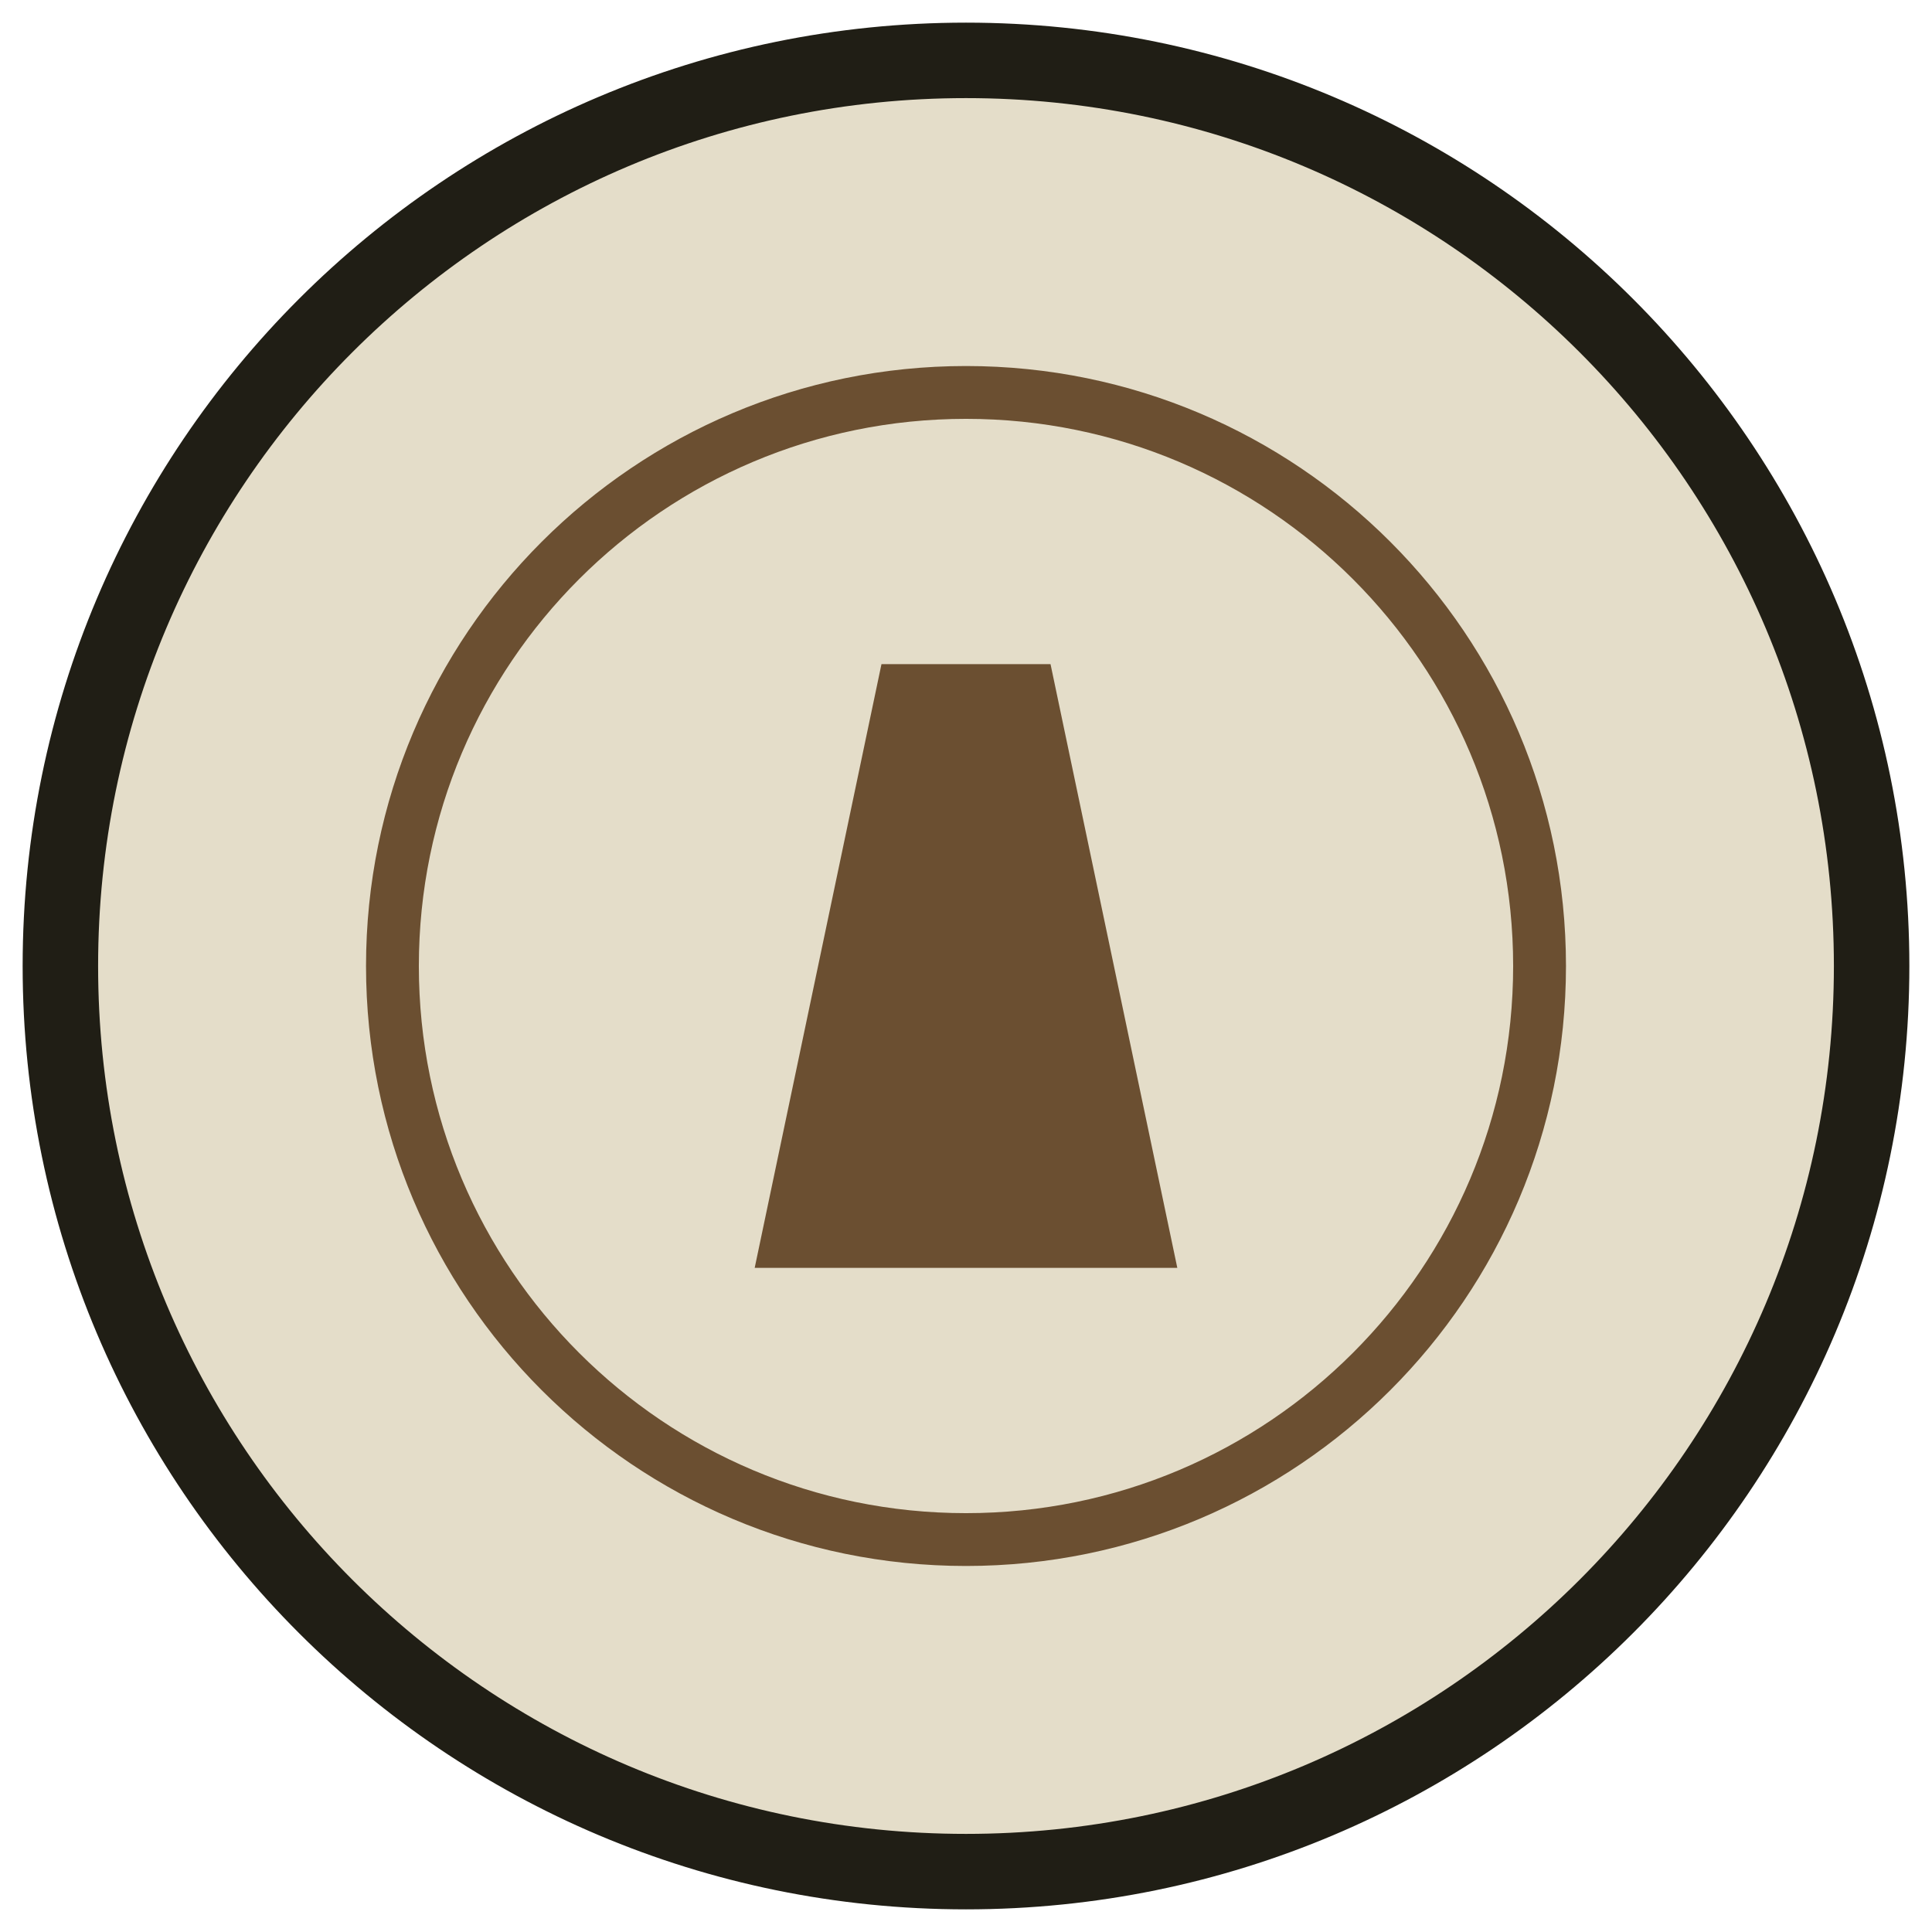
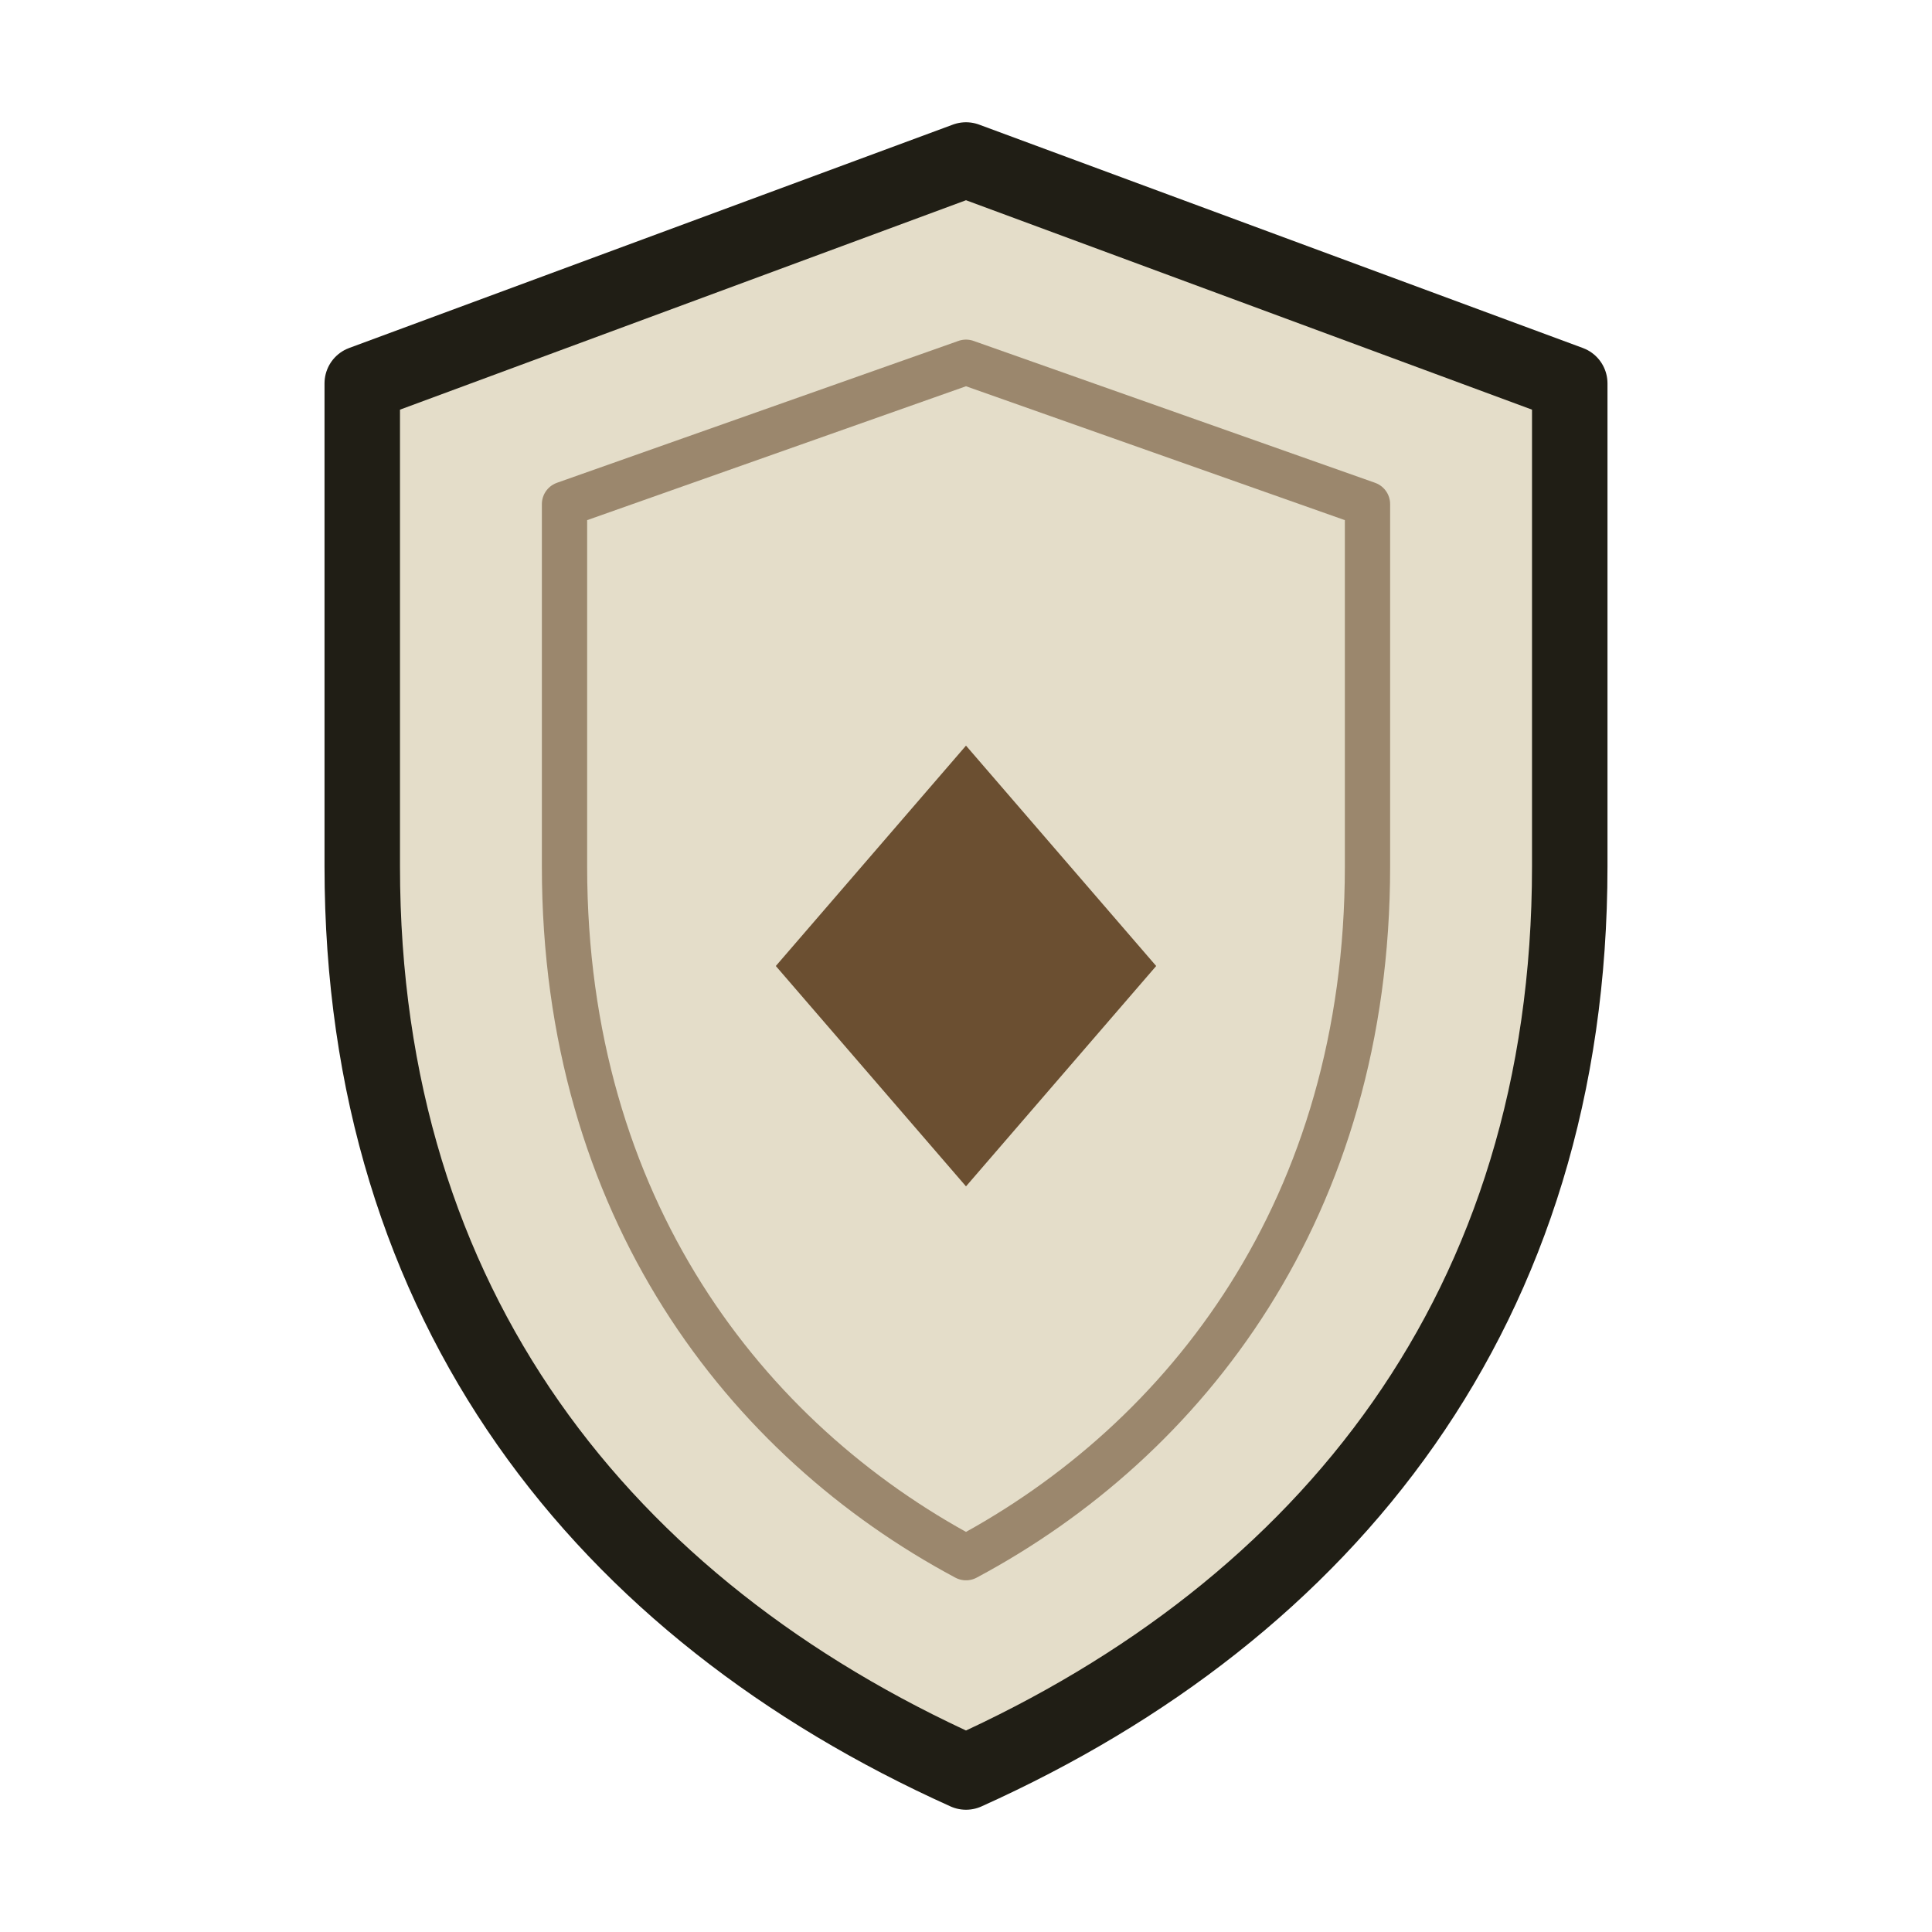
<svg xmlns="http://www.w3.org/2000/svg" viewBox="0 0 64 64" width="64" height="64">
-   <circle cx="32" cy="32" r="30" fill="#e4ddc9" stroke="#201e15" stroke-width="2.5" />
-   <circle cx="32" cy="32" r="19" fill="none" stroke="#6b4f31" stroke-width="1.75" />
-   <polygon points="29.2,22 34.8,22 39,42 25,42" fill="#6b4f31" />
+   <path d="M32 5.3 L52 12.7 V28.7 C52 43.3 44 53.3 32 58.7 C20 53.3 12 43.3 12 28.7 V12.7 Z" fill="#e4ddc9" stroke="#201e15" stroke-width="2.5" stroke-linejoin="round" />
+   <path d="M32 12 L45.3 16.7 V28.7 C45.3 40 39.3 47.7 32 51.6 C24.7 47.7 18.7 40 18.7 28.7 V16.7 Z" fill="none" stroke="#6b4f31" stroke-width="1.5" stroke-linejoin="round" opacity="0.6" />
+   <path d="M32 24.7 L38.3 32 L32 39.3 L25.7 32 Z" fill="#6b4f31" />
</svg>
